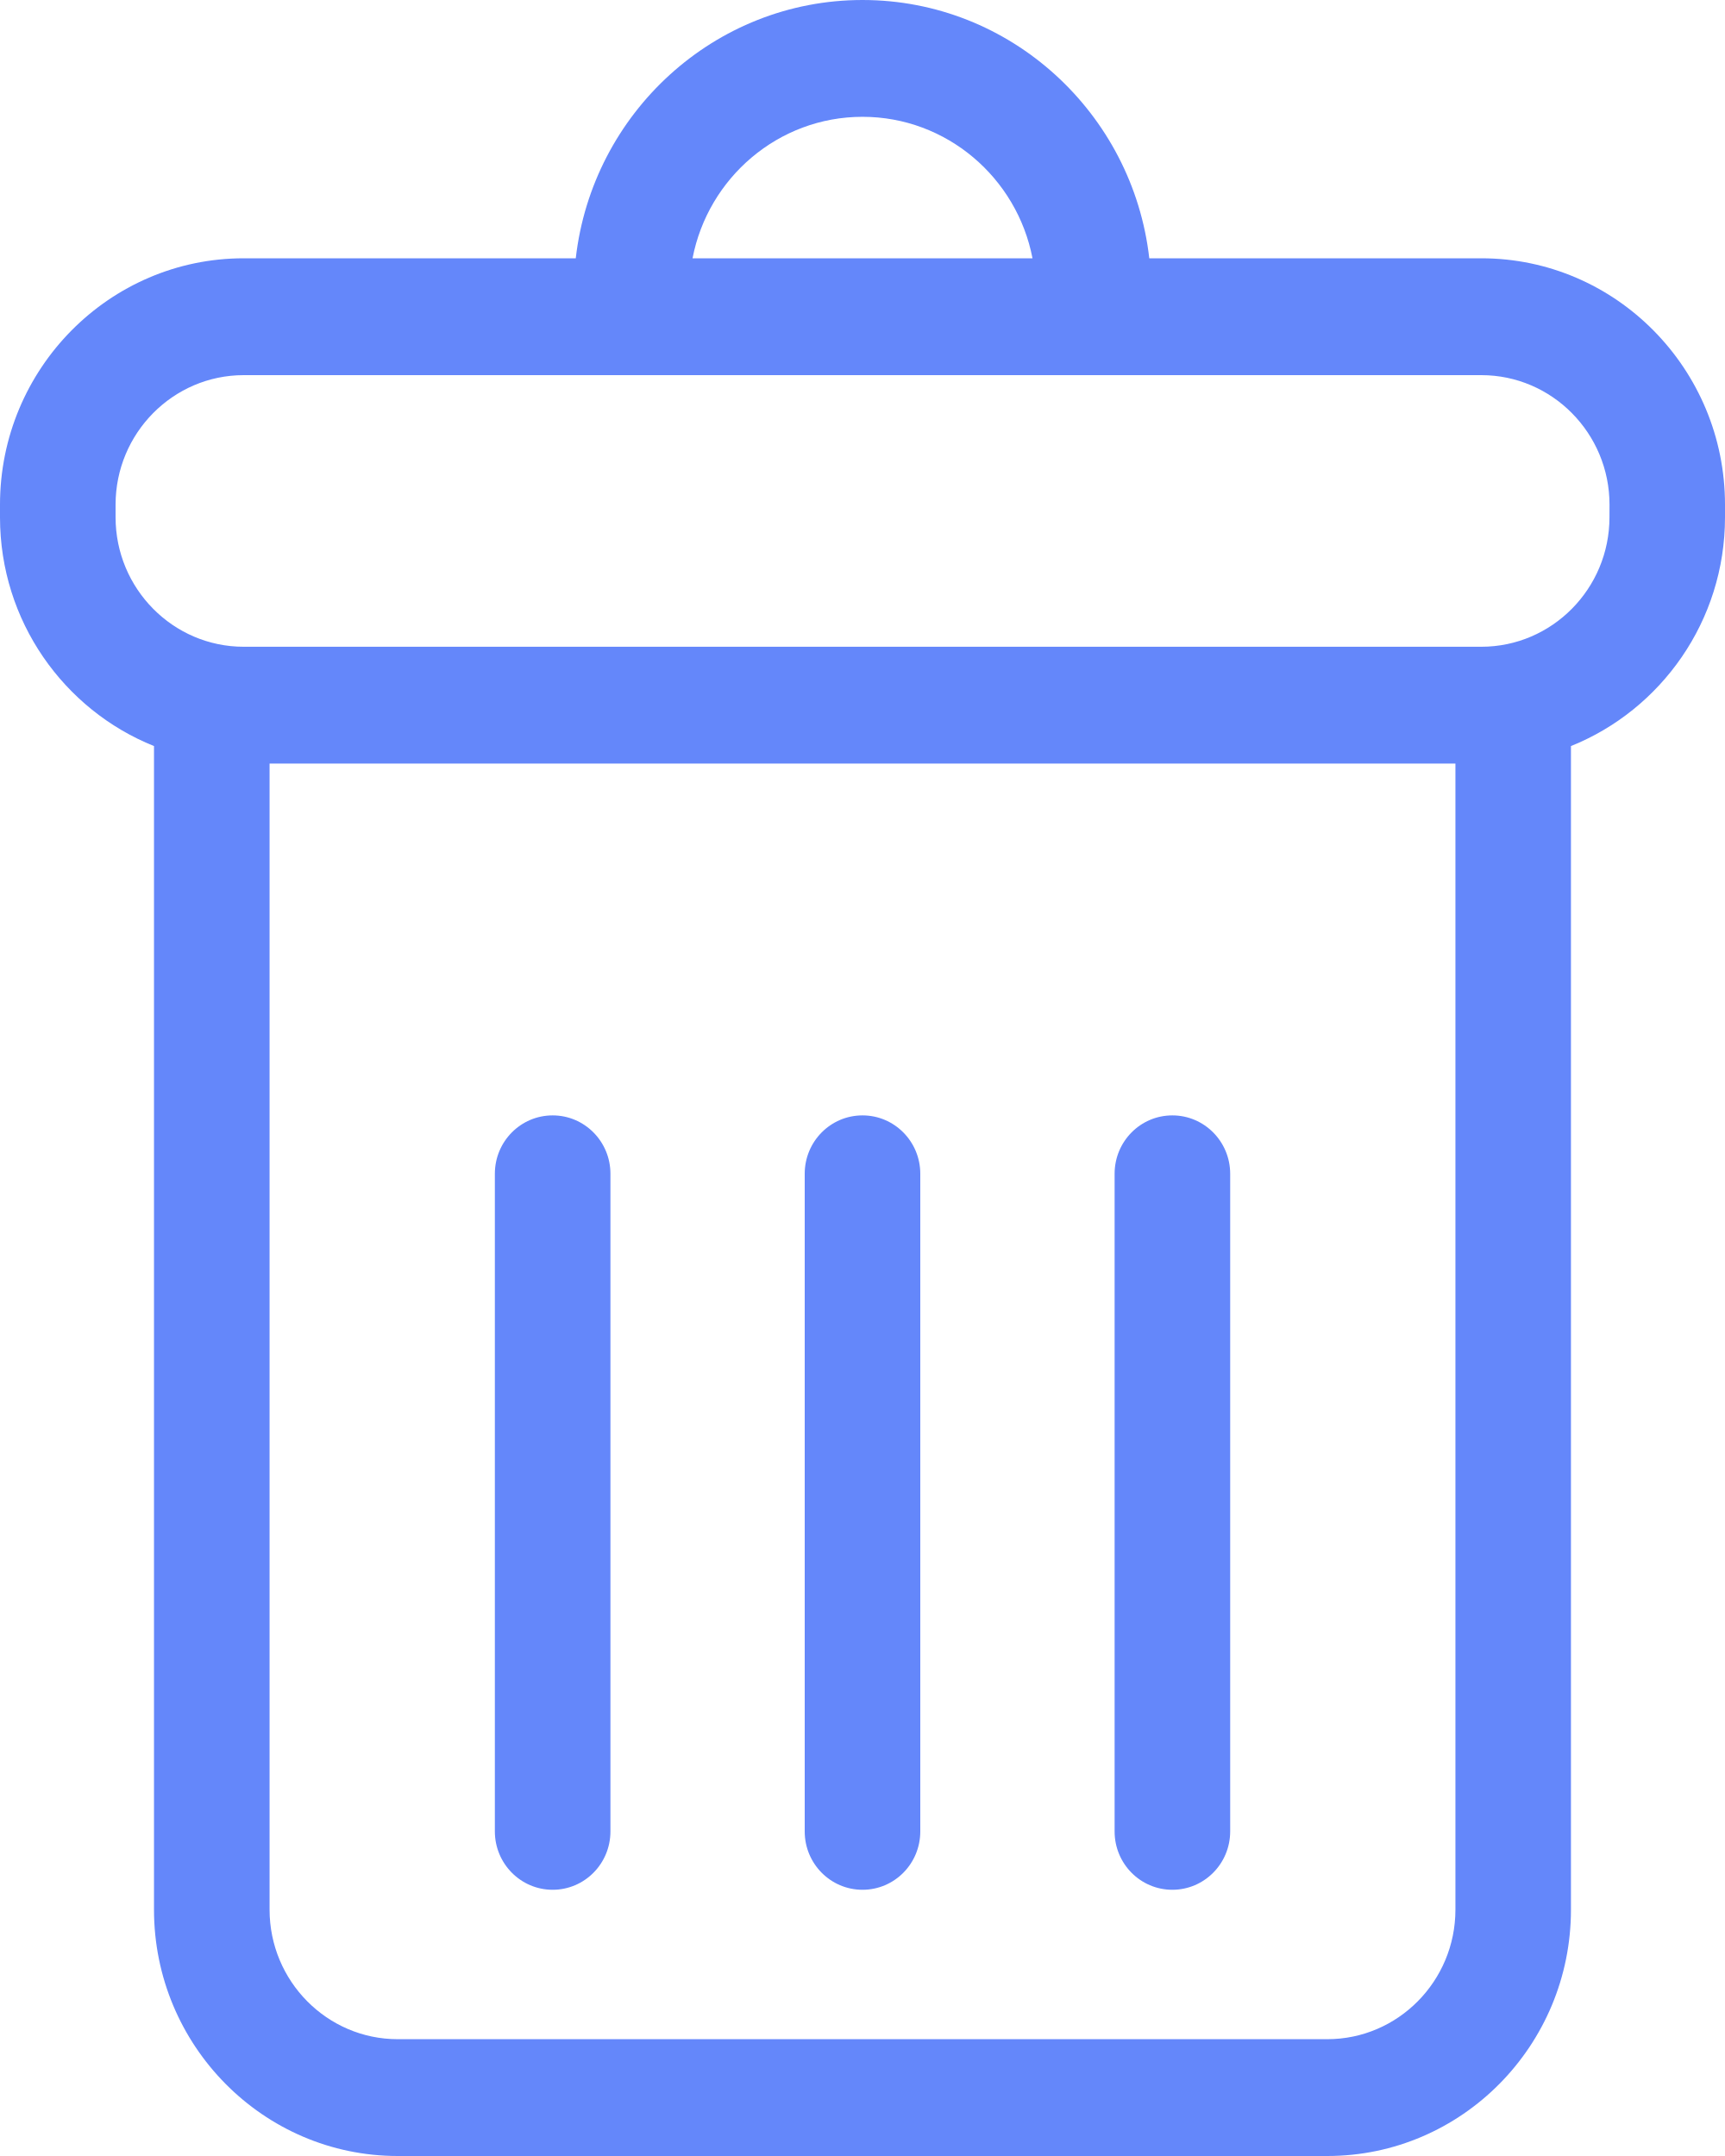
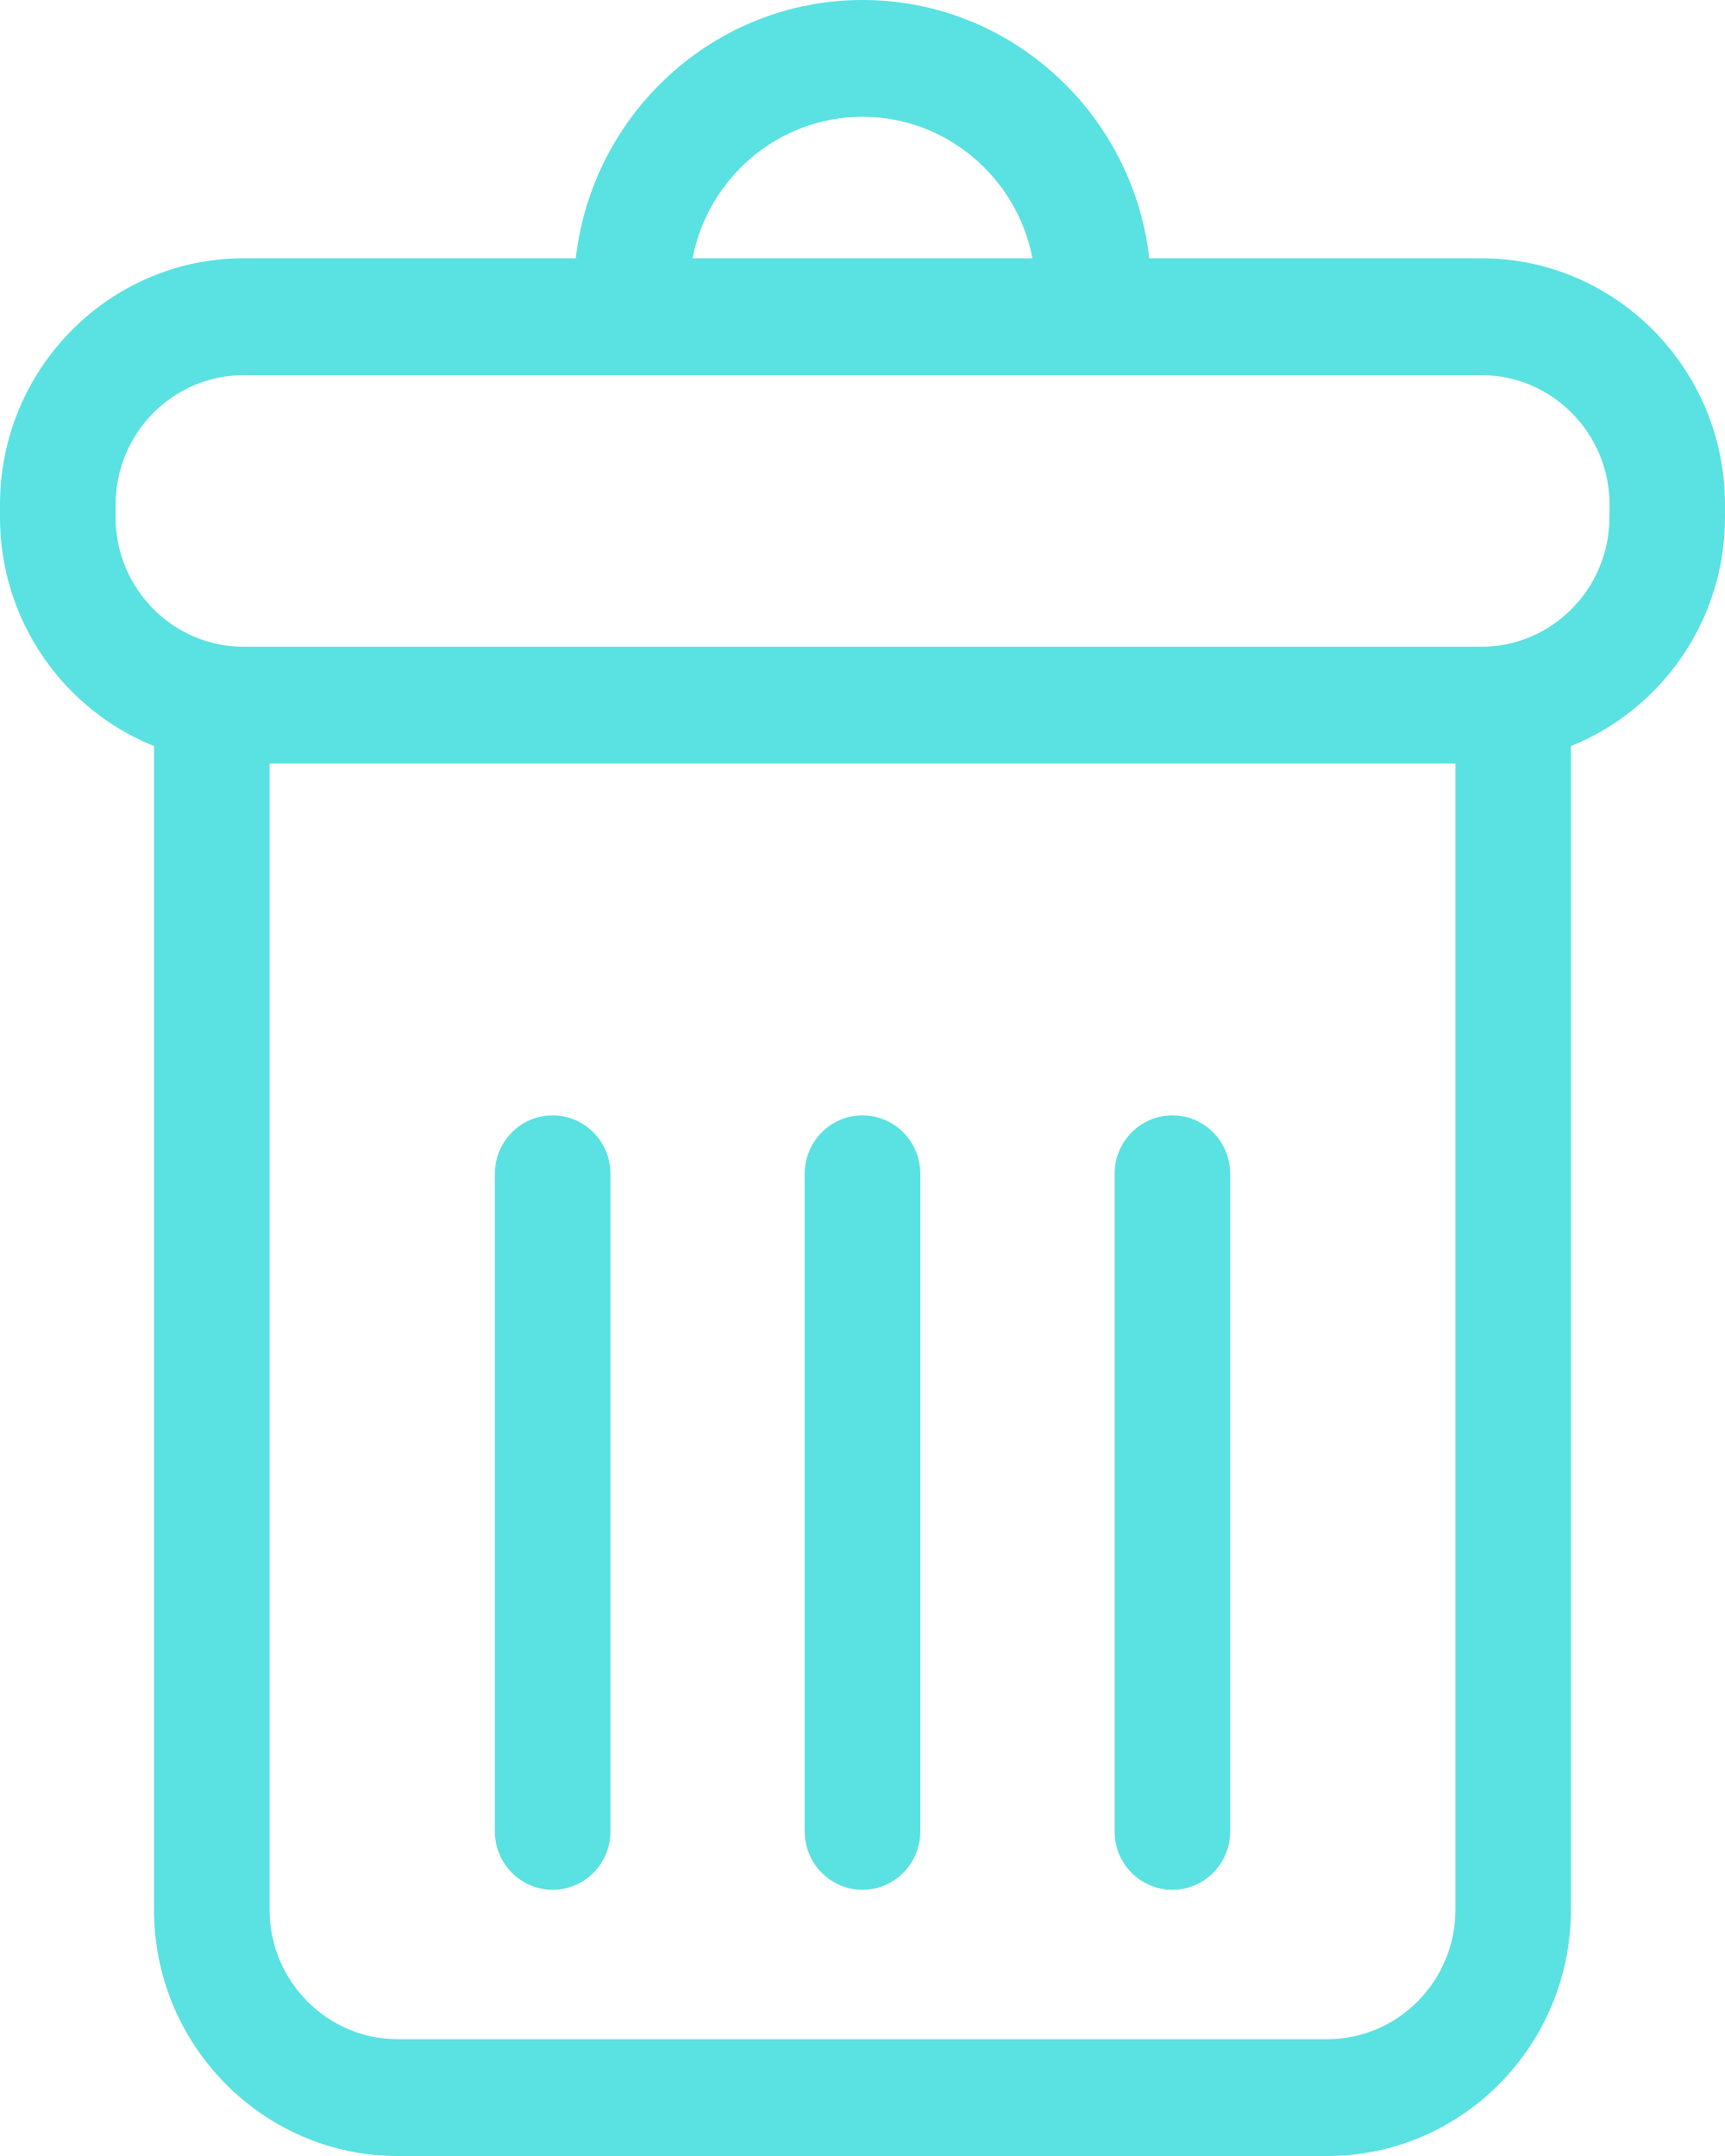
<svg xmlns="http://www.w3.org/2000/svg" version="1.1" id="Layer_1" x="0px" y="0px" width="40px" height="50px" viewBox="0 0 40 50" enable-background="new 0 0 40 50" xml:space="preserve">
  <g>
    <g>
-       <path fill="#6487FA" d="M34.35,5.99h-7.7C26.267,2.624,23.432,0,20,0s-6.265,2.624-6.649,5.99h-7.7C2.535,5.99,0,8.553,0,11.703    v0.293c0,2.407,1.482,4.467,3.571,5.306v26.985c0,3.15,2.535,5.713,5.651,5.713h21.556c3.117,0,5.65-2.563,5.65-5.713V17.302    C38.516,16.463,40,14.403,40,11.996v-0.293C40,8.553,37.465,5.99,34.35,5.99z M20,2.709c1.952,0,3.583,1.415,3.942,3.281h-7.883    C16.419,4.123,18.049,2.709,20,2.709z M33.749,44.287c0,1.656-1.332,3.004-2.971,3.004H9.222c-1.638,0-2.971-1.348-2.971-3.004    V17.708h27.498V44.287z M37.321,11.996c0,1.656-1.334,3.003-2.972,3.003H5.651c-1.638,0-2.971-1.348-2.971-3.003v-0.293    c0-1.656,1.333-3.003,2.971-3.003H34.35c1.638,0,2.972,1.348,2.972,3.003L37.321,11.996L37.321,11.996z" />
-       <path fill="#6487FA" d="M12.815,43.826c0.74,0,1.34-0.605,1.34-1.354V27.221c0-0.748-0.6-1.354-1.34-1.354    c-0.74,0-1.34,0.605-1.34,1.354v15.252C11.476,43.221,12.076,43.826,12.815,43.826z" />
-       <path fill="#6487FA" d="M20,43.826c0.741,0,1.34-0.605,1.34-1.354V27.221c0-0.748-0.6-1.354-1.34-1.354    c-0.74,0-1.34,0.605-1.34,1.354v15.252C18.66,43.221,19.26,43.826,20,43.826z" />
-       <path fill="#6487FA" d="M27.185,43.826c0.739,0,1.341-0.605,1.341-1.354V27.221c0-0.748-0.602-1.354-1.341-1.354    c-0.74,0-1.339,0.605-1.339,1.354v15.252C25.846,43.221,26.444,43.826,27.185,43.826z" />
+       <path fill="#5AE1E1" d="M34.35,5.99H26.65C26.268,2.624,23.432,0,20,0c-3.432,0-6.265,2.624-6.649,5.99h-7.7    C2.535,5.99,0,8.553,0,11.703v0.293c0,2.407,1.482,4.467,3.571,5.306v26.985c0,3.15,2.535,5.713,5.651,5.713h21.555    c3.117,0,5.65-2.563,5.65-5.713V17.302C38.516,16.463,40,14.403,40,11.996v-0.293C40,8.553,37.465,5.99,34.35,5.99z M20,2.709    c1.952,0,3.583,1.415,3.941,3.281h-7.882C16.419,4.123,18.049,2.709,20,2.709z M33.749,44.287c0,1.656-1.332,3.004-2.972,3.004    H9.222c-1.638,0-2.971-1.348-2.971-3.004V17.708h27.498V44.287z M37.32,11.996c0,1.656-1.334,3.003-2.971,3.003H5.651    c-1.638,0-2.971-1.348-2.971-3.003v-0.293c0-1.656,1.333-3.003,2.971-3.003H34.35c1.639,0,2.973,1.348,2.973,3.003L37.32,11.996    L37.32,11.996z" />
+       <path fill="#5AE1E1" d="M12.815,43.826c0.74,0,1.34-0.605,1.34-1.354V27.221c0-0.748-0.6-1.354-1.34-1.354    c-0.74,0-1.34,0.605-1.34,1.354v15.252C11.476,43.221,12.076,43.826,12.815,43.826z" />
+       <path fill="#5AE1E1" d="M20,43.826c0.741,0,1.34-0.605,1.34-1.354V27.221c0-0.748-0.6-1.354-1.34-1.354s-1.34,0.605-1.34,1.354    v15.252C18.66,43.221,19.26,43.826,20,43.826z" />
+       <path fill="#5AE1E1" d="M27.186,43.826c0.738,0,1.34-0.605,1.34-1.354V27.221c0-0.748-0.602-1.354-1.34-1.354    c-0.74,0-1.34,0.605-1.34,1.354v15.252C25.846,43.221,26.443,43.826,27.186,43.826z" />
    </g>
  </g>
</svg>
